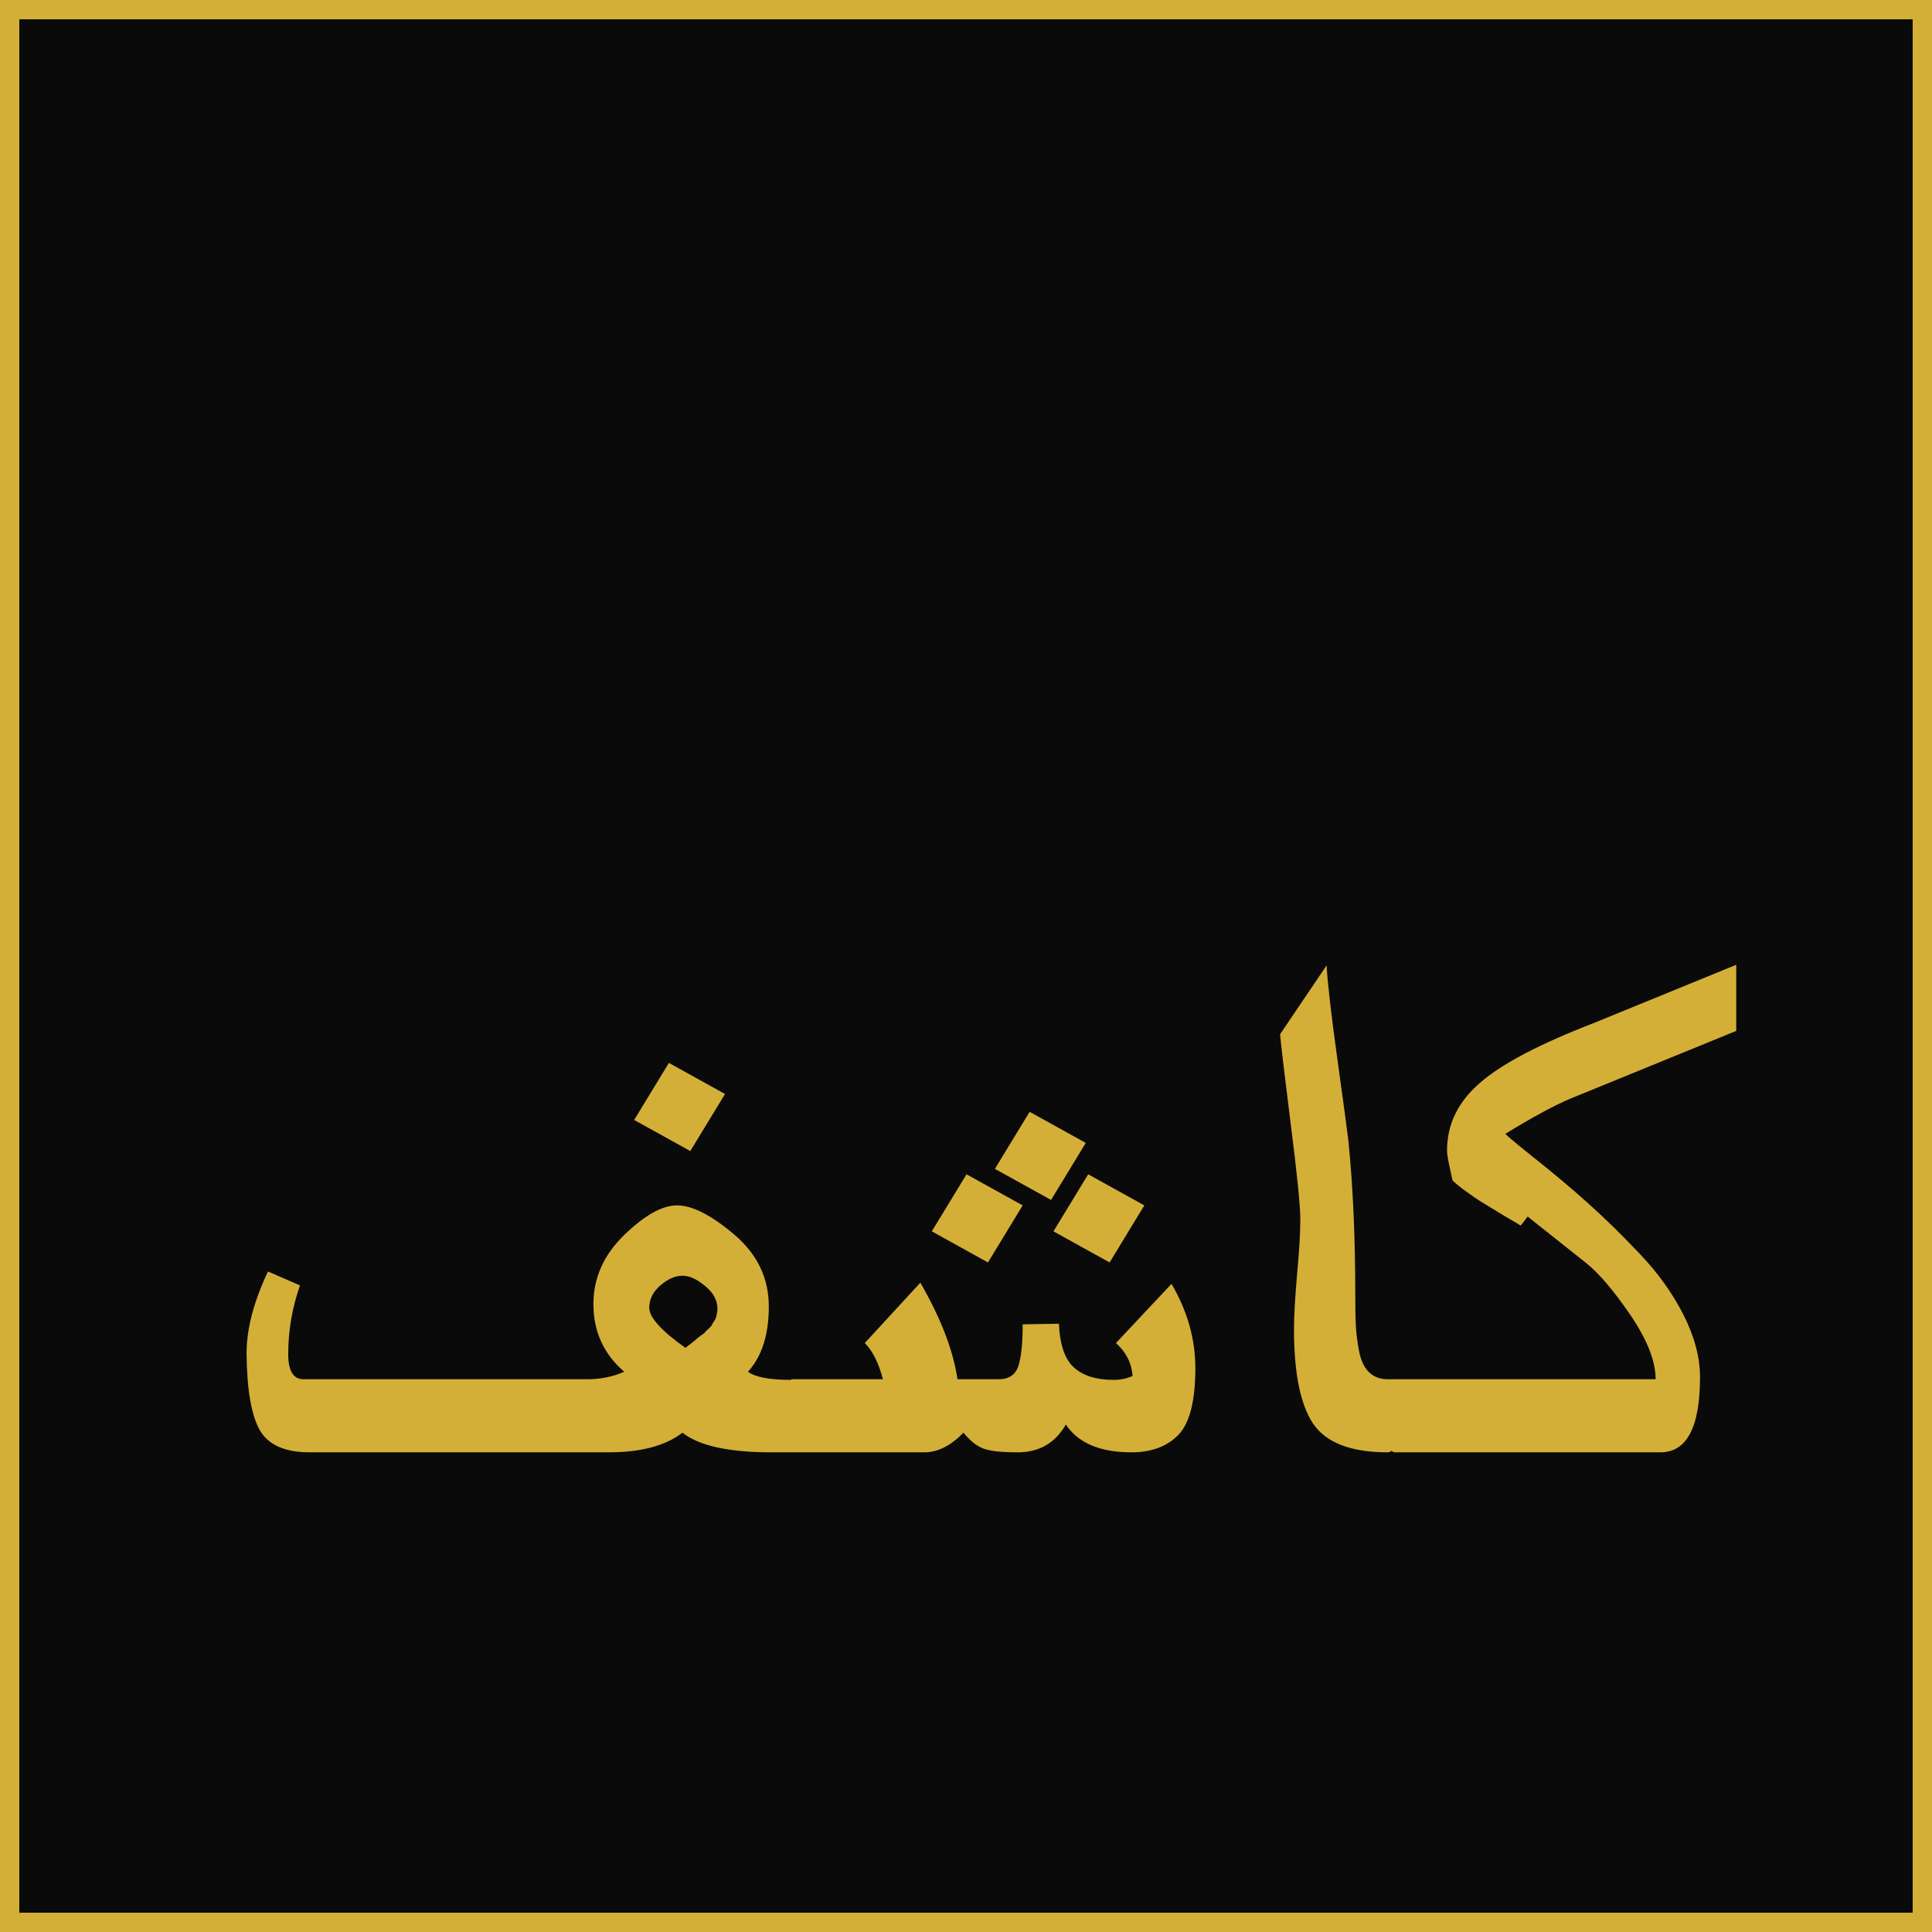
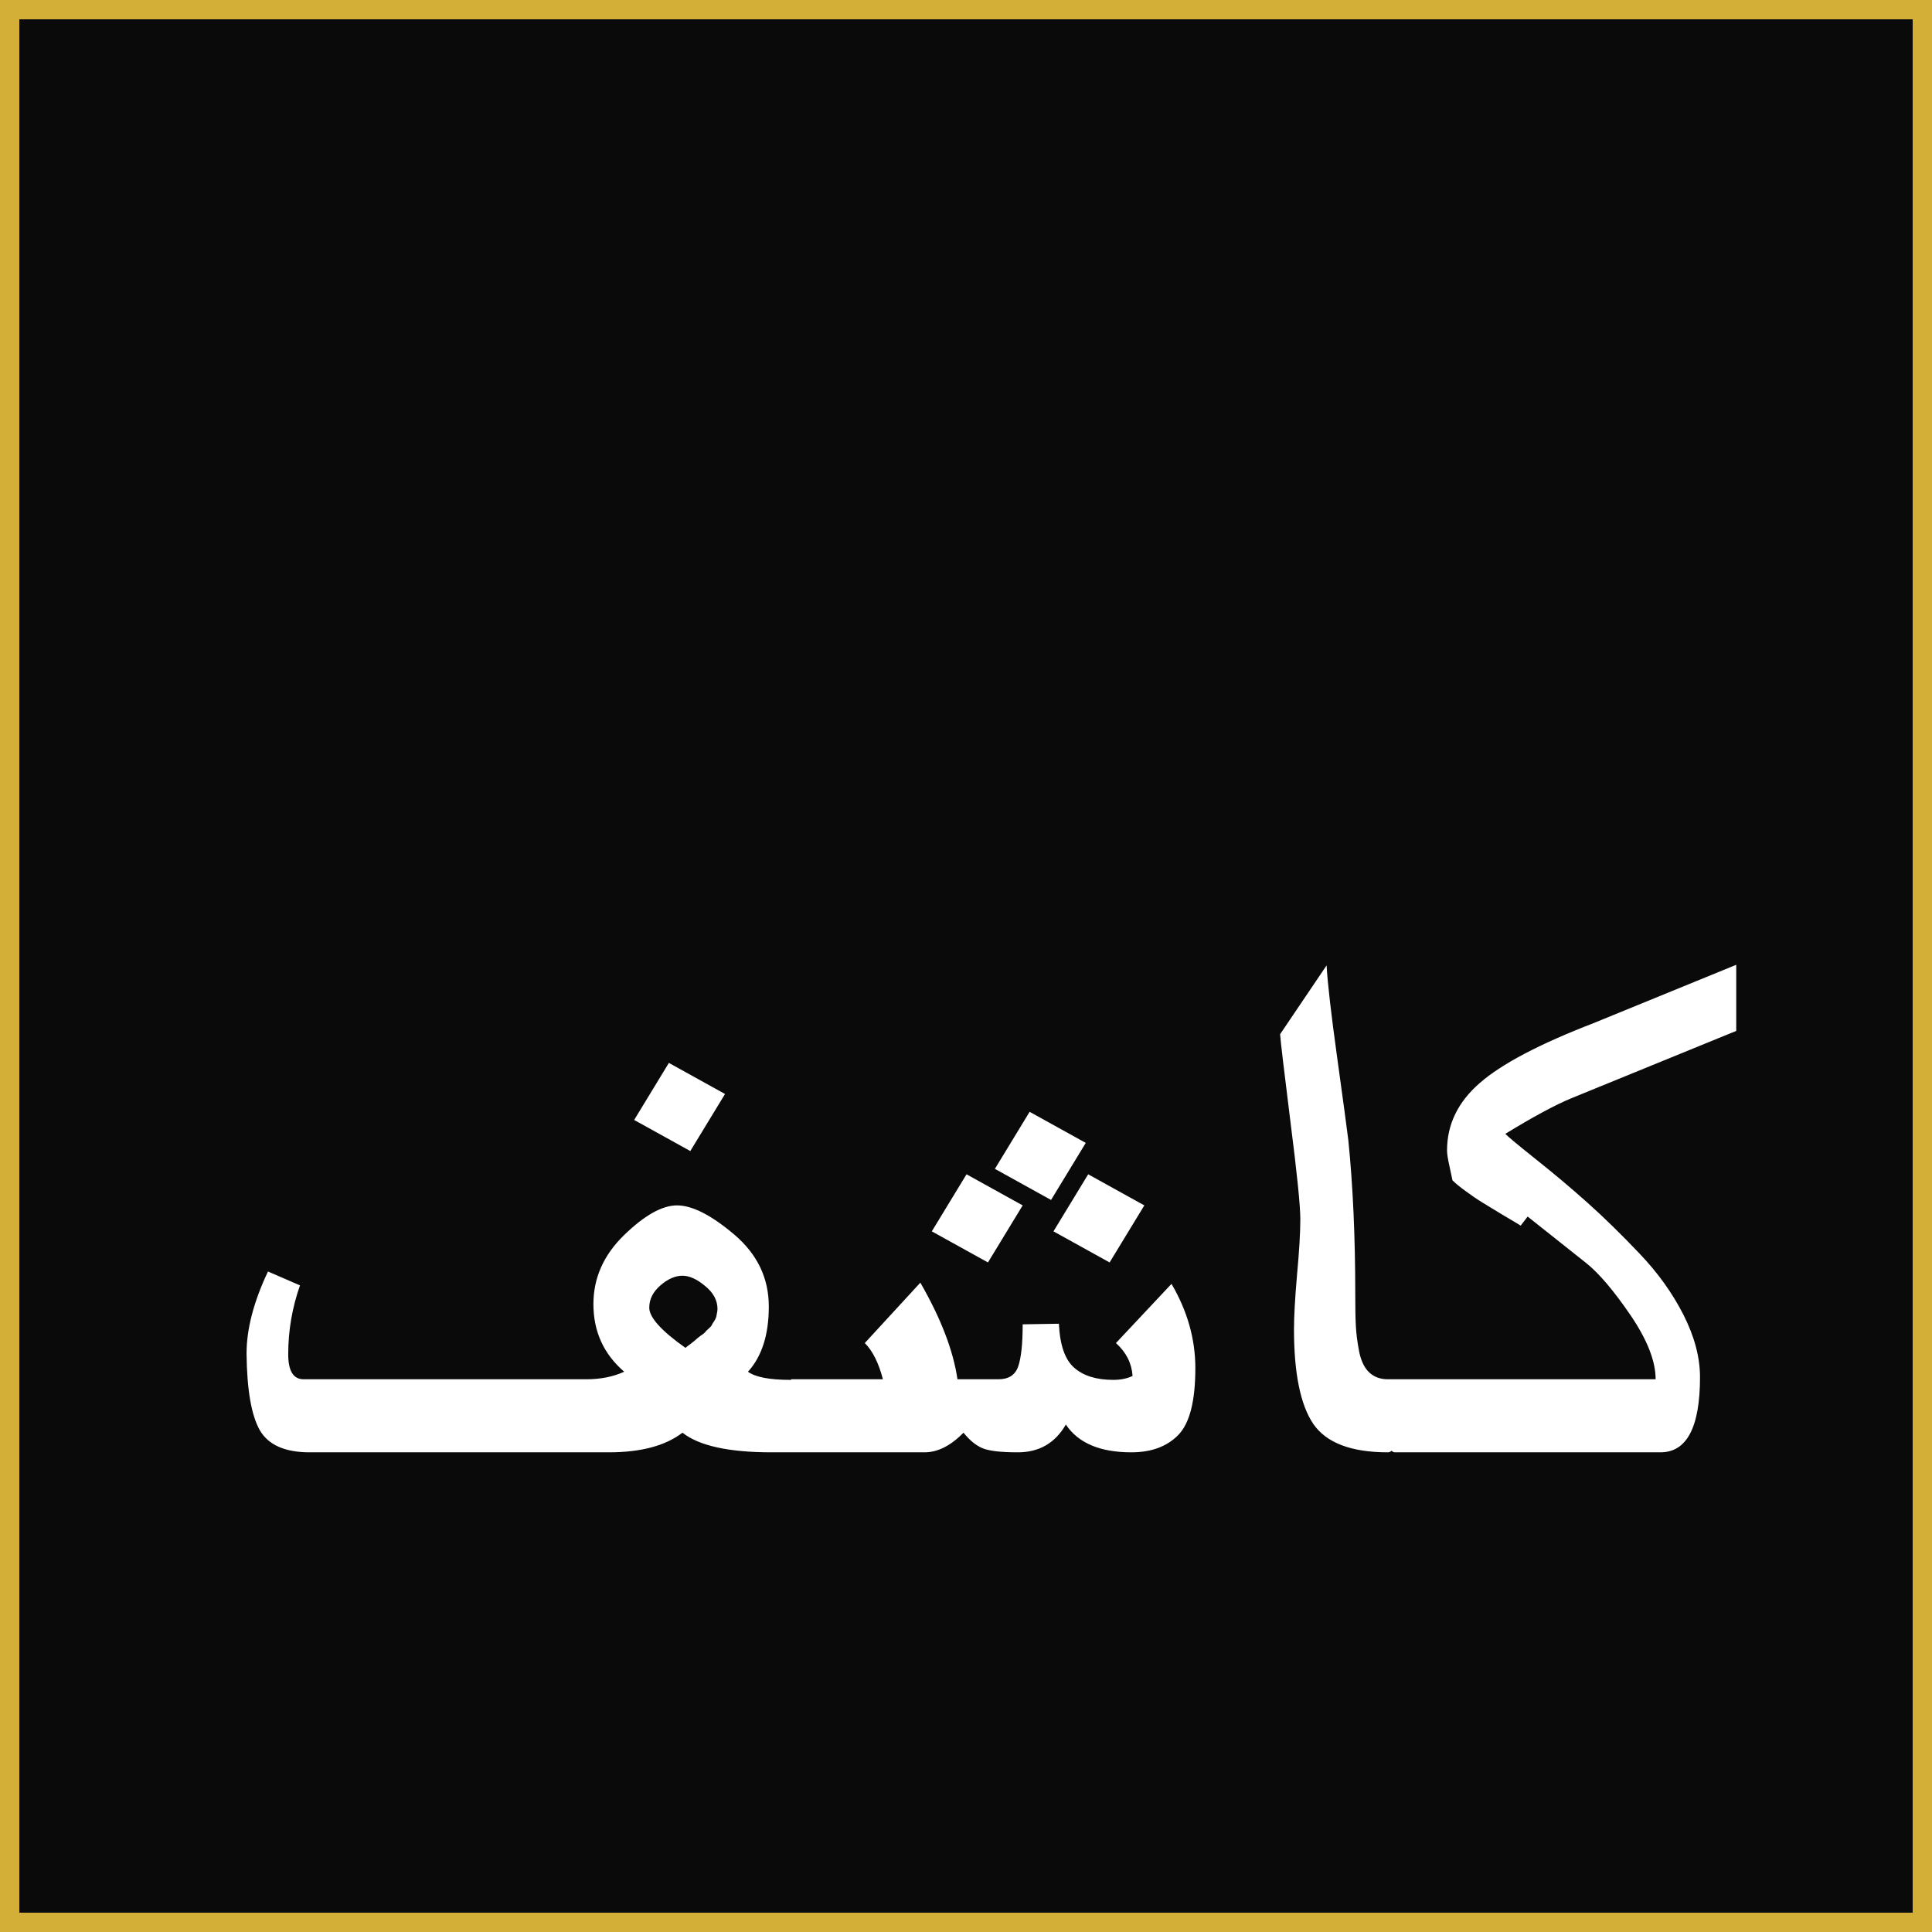
<svg xmlns="http://www.w3.org/2000/svg" viewBox="0 0 100 100">
  <rect width="100" height="100" fill="#0A0A0A" />
  <rect width="100" height="100" fill="none" stroke="#D4AF37" stroke-width="2" />
-   <text x="50" y="65" font-family="Aref Ruqaa, serif" font-size="36" font-weight="700" fill="#D4AF37" text-anchor="middle" dominant-baseline="middle">كاشف</text>
+   <text x="50" y="65" font-family="Aref Ruqaa, serif" font-size="36" font-weight="700" fill="#FFFF" text-anchor="middle" dominant-baseline="middle">كاشف</text>
</svg>
